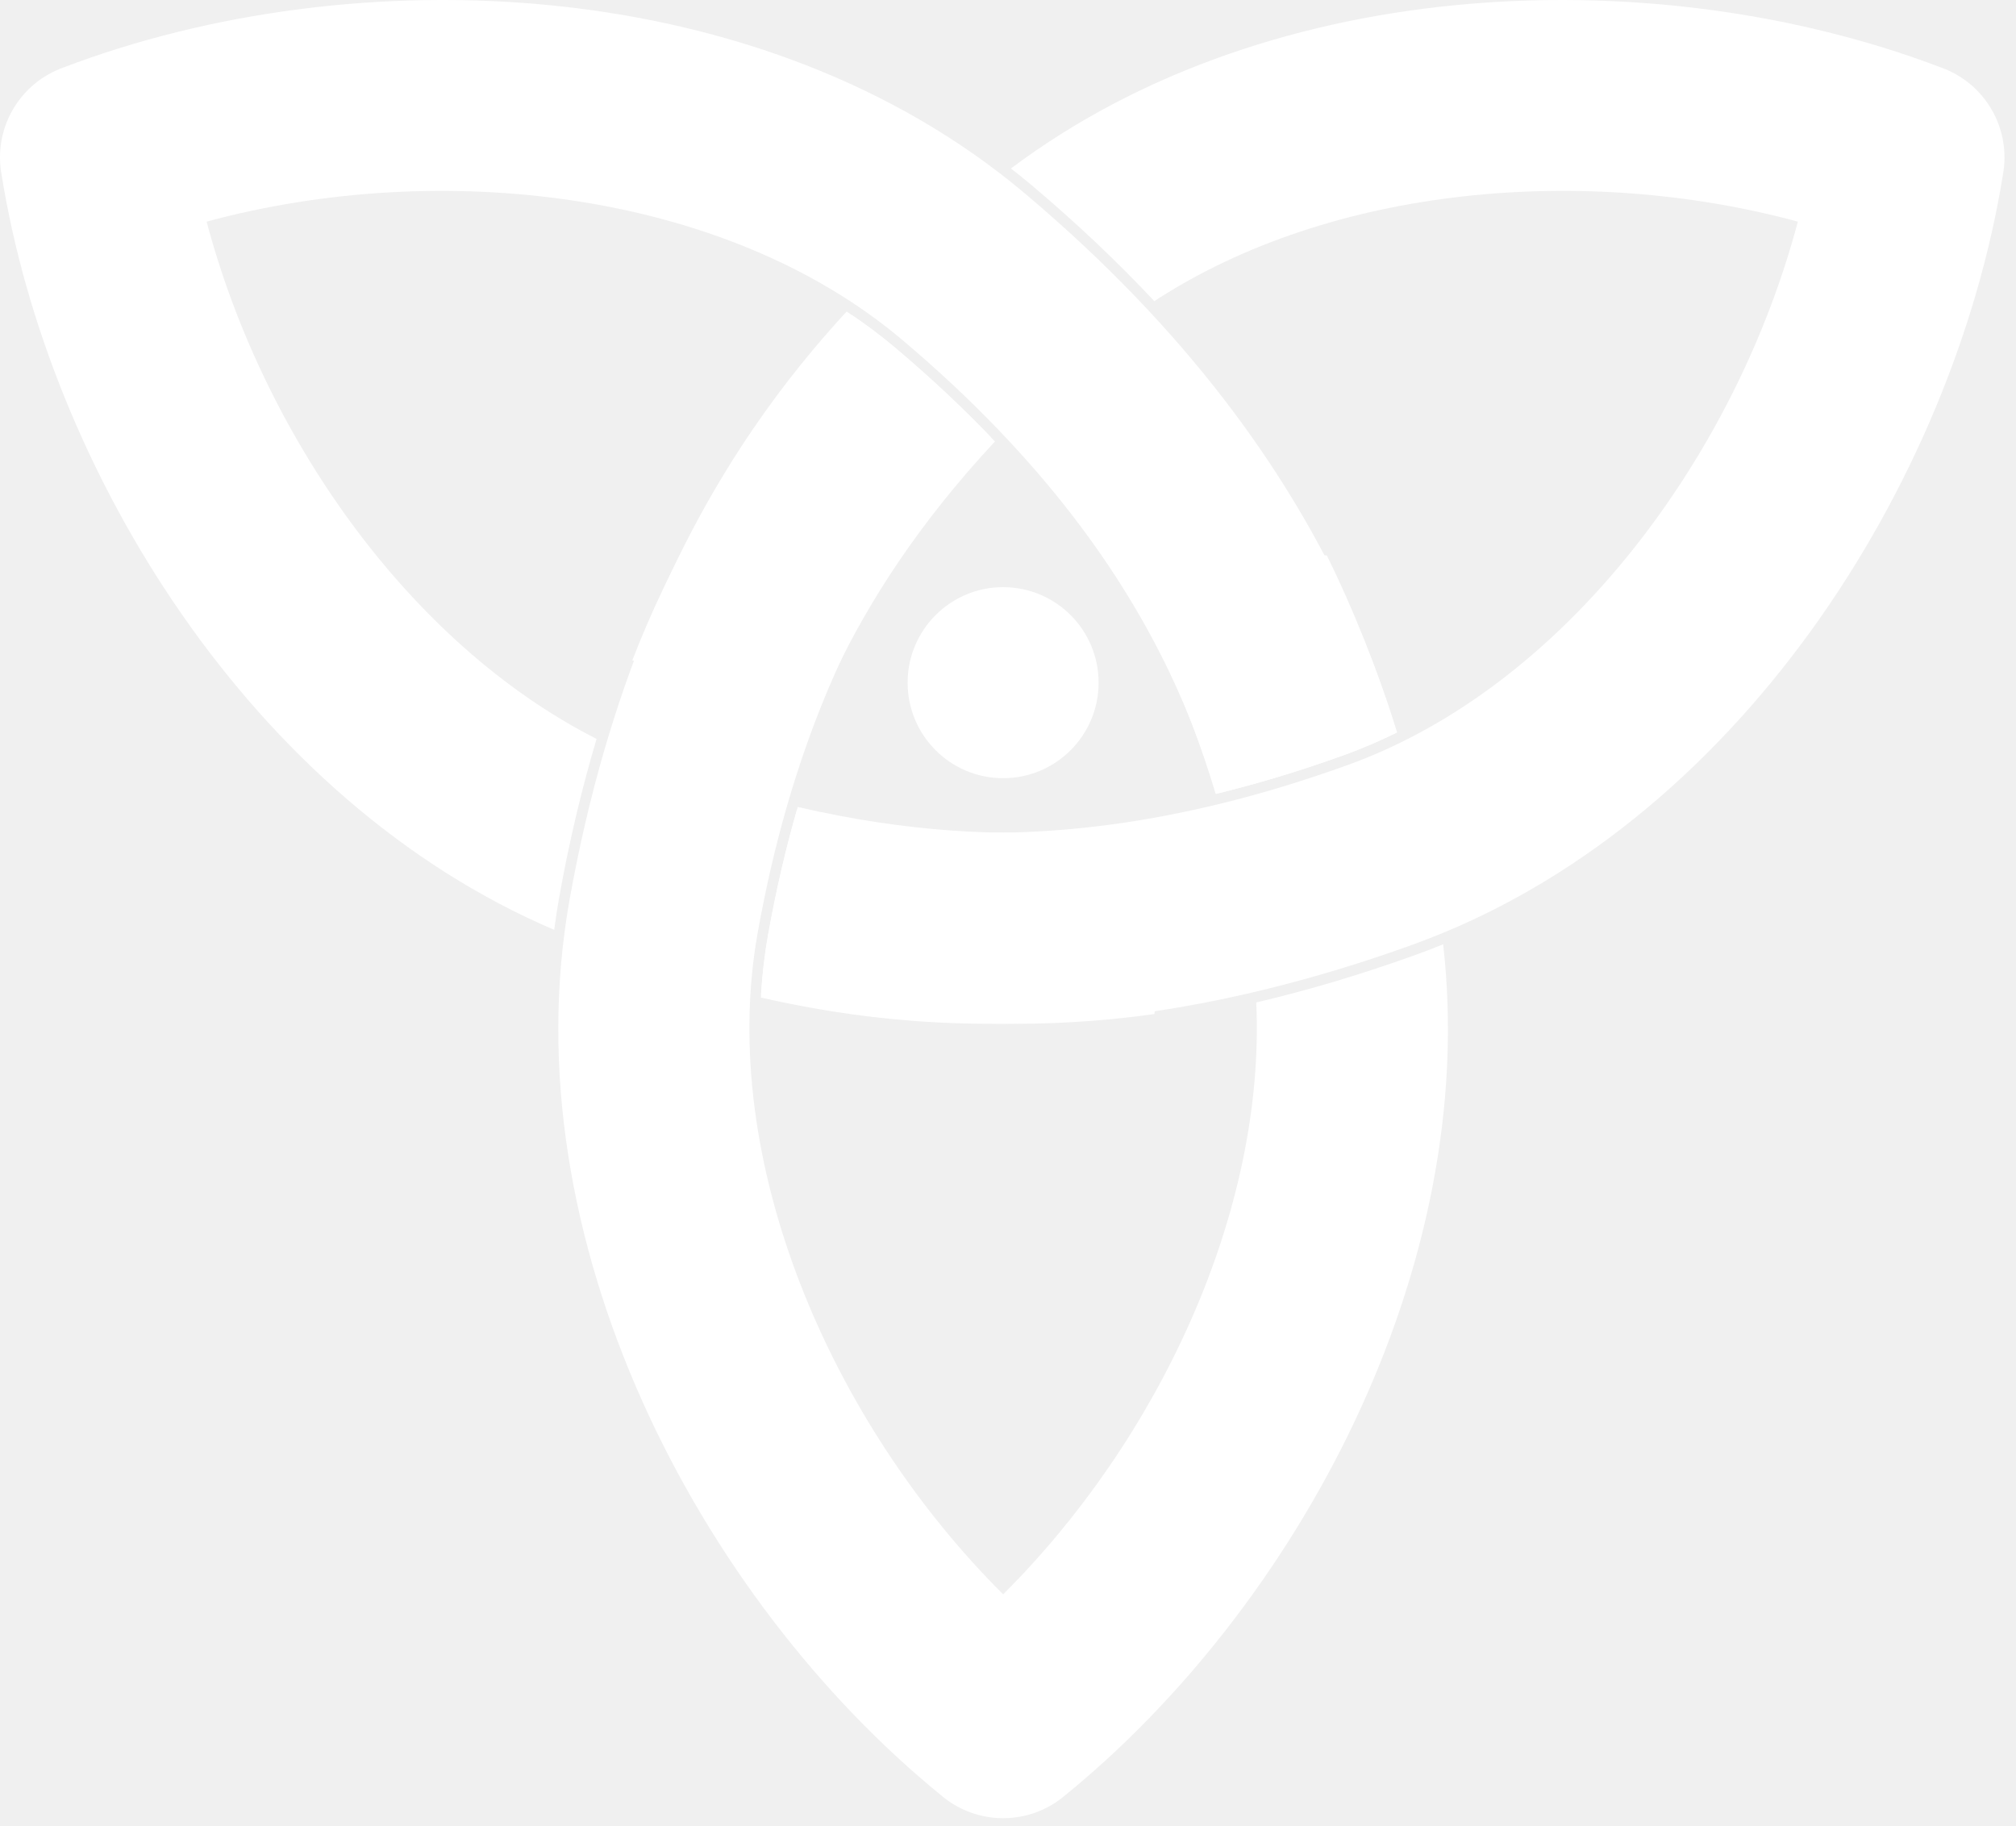
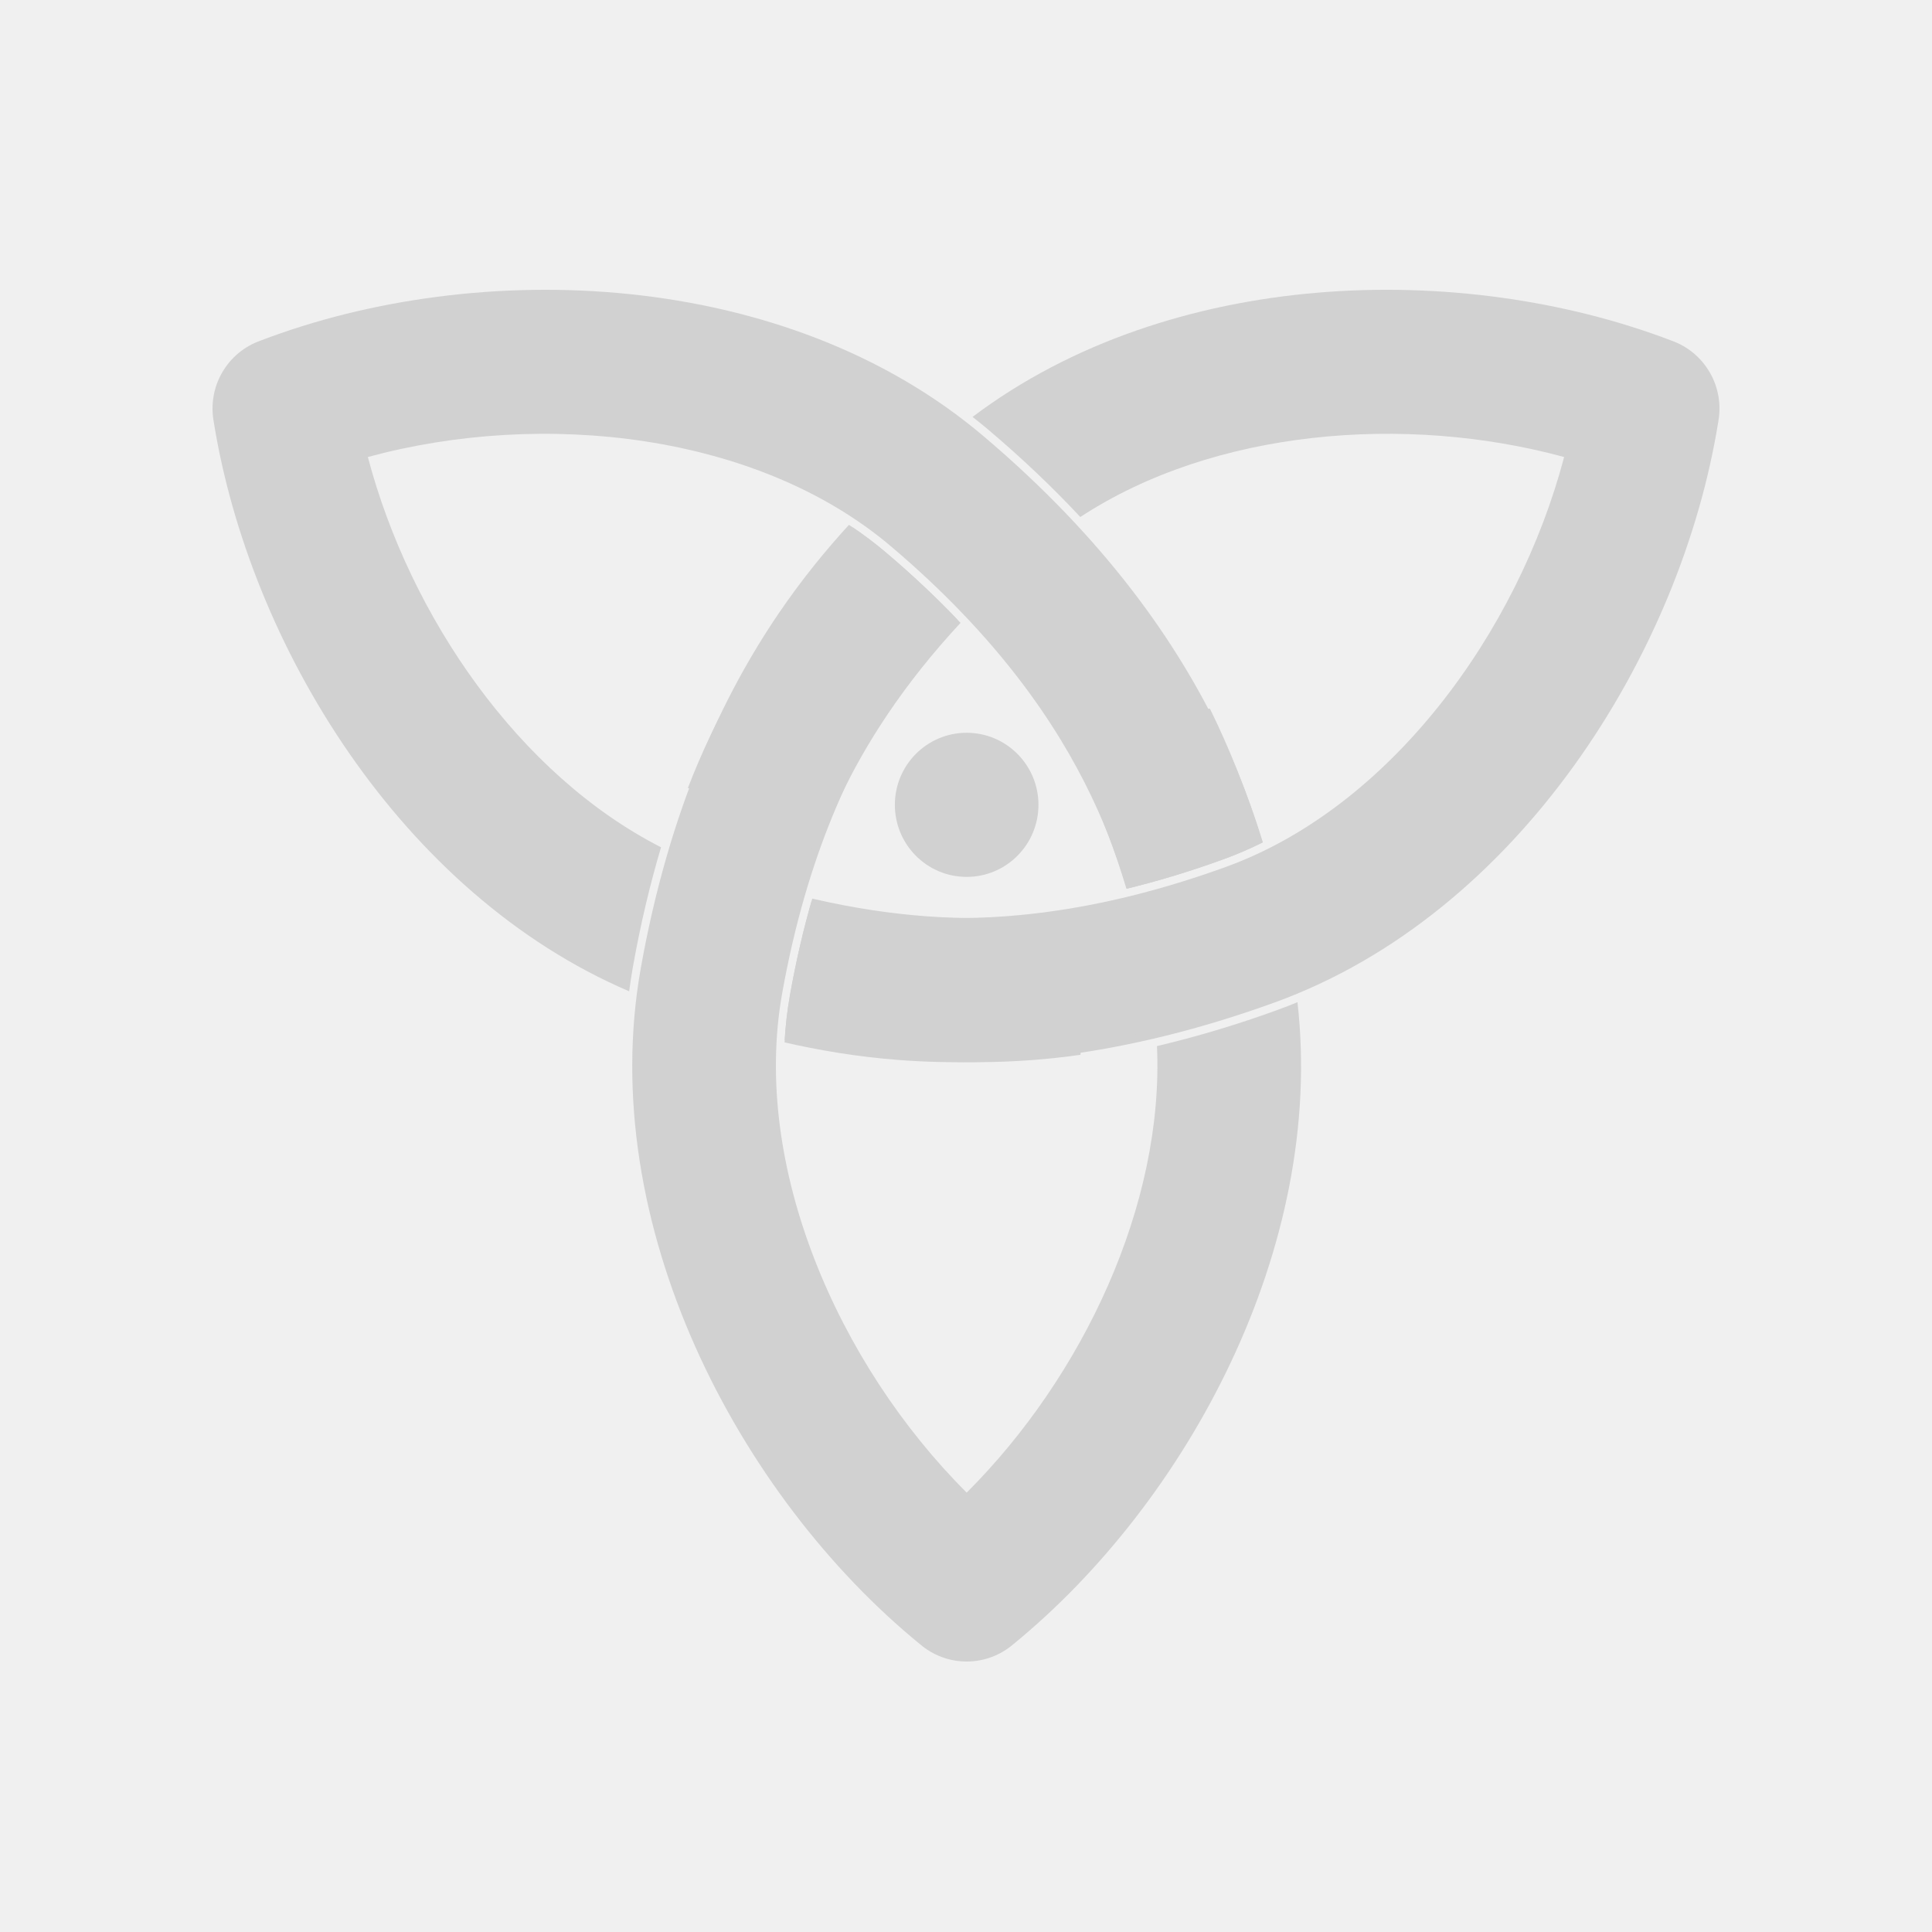
- <svg xmlns="http://www.w3.org/2000/svg" width="95" height="86" viewBox="0 0 95 86" fill="none">
-   <path d="M39.893 14.679C40.693 15.207 41.46 15.775 42.186 16.387C43.871 17.808 45.362 19.214 46.684 20.592C45.496 21.863 44.221 23.378 42.925 25.276C40.131 29.369 37.254 35.276 35.703 43.956C33.781 54.706 39.191 67.08 47.271 75.116C54.541 67.885 59.648 57.142 59.199 47.23C61.587 46.67 64.102 45.931 66.745 44.976C67.169 44.823 67.59 44.66 68.006 44.49C69.758 59.845 61.053 75.747 50.19 84.588C49.394 85.266 48.368 85.664 47.273 85.664H47.269C46.174 85.664 45.147 85.266 44.351 84.588C32.987 75.339 23.985 58.364 26.843 42.372C28.622 32.419 31.994 25.326 35.492 20.202C36.991 18.005 38.518 16.174 39.893 14.679Z" fill="white" />
-   <path d="M66.105 35.489C66.719 37.617 67.258 39.907 67.699 42.372C67.764 42.736 67.82 43.1 67.873 43.465C67.389 43.666 66.899 43.857 66.405 44.036C63.859 44.956 61.435 45.67 59.133 46.217C59.069 45.456 58.973 44.702 58.839 43.956C58.48 41.947 58.048 40.087 57.565 38.364C59.492 37.896 61.532 37.29 63.687 36.511C64.508 36.215 65.314 35.872 66.105 35.489Z" fill="white" />
-   <path d="M47.273 9.164C47.377 9.164 47.481 9.168 47.583 9.176C47.718 9.285 47.854 9.394 47.987 9.507C54.864 15.305 59.122 21.054 61.846 26.164H62.522C63.732 28.616 64.857 31.384 65.816 34.516C65.009 34.914 64.185 35.268 63.346 35.571C61.21 36.343 59.19 36.943 57.287 37.405C55.863 32.671 54.035 29.014 52.203 26.164H52.511C50.279 22.875 47.186 19.294 42.83 15.622C42.117 15.021 41.368 14.46 40.588 13.938C42.077 12.379 43.331 11.241 44.091 10.481C44.919 9.655 46.053 9.164 47.269 9.164H47.273Z" fill="white" />
-   <path d="M47.64 7.938C60.066 -1.393 78.308 -1.834 91.463 3.179C92.448 3.529 93.306 4.218 93.853 5.166L93.856 5.17C94.403 6.118 94.572 7.206 94.383 8.234C92.055 22.7 81.855 38.984 66.576 44.505C57.068 47.94 49.239 48.568 43.053 48.1C40.304 47.893 37.882 47.461 35.855 46.999C35.91 46.003 36.022 45.016 36.195 44.044C36.575 41.917 37.036 39.959 37.555 38.155C39.305 38.571 41.329 38.944 43.73 39.125C48.672 39.498 55.226 39.036 63.519 36.04C73.789 32.329 81.8 21.458 84.72 10.442C74.739 7.739 62.765 8.724 54.395 14.188C52.706 12.388 50.797 10.566 48.633 8.741C48.307 8.466 47.975 8.2 47.64 7.938Z" fill="white" />
-   <path d="M40.141 14.84C40.852 15.321 41.536 15.836 42.188 16.386C43.958 17.879 45.515 19.355 46.886 20.8C43.232 24.718 40.919 28.409 39.385 31.599C39.06 32.273 38.771 32.926 38.51 33.557L38.092 33.439C36.938 36.387 35.932 39.833 35.211 43.868C35.04 44.823 34.928 45.79 34.867 46.765C32.876 46.272 31.337 45.782 30.334 45.513C29.205 45.209 28.212 44.473 27.605 43.42L27.602 43.416C27.477 43.199 27.373 42.975 27.287 42.746C27.303 42.651 27.319 42.555 27.336 42.46C28.092 38.231 29.137 34.524 30.356 31.27L29.796 31.113C30.217 30.025 30.705 28.881 31.273 27.698C33.171 23.751 35.951 19.369 40.141 14.84Z" fill="white" />
-   <path d="M46.823 8.57C47.218 8.873 47.607 9.184 47.988 9.506C50.076 11.266 51.923 13.023 53.559 14.758C53.004 15.152 52.468 15.568 51.95 16.004C50.319 17.379 48.868 18.74 47.574 20.076C46.186 18.616 44.615 17.125 42.831 15.621C42.193 15.083 41.525 14.577 40.832 14.102C42.407 12.455 44.17 10.791 46.148 9.123C46.371 8.935 46.596 8.752 46.823 8.57Z" fill="white" />
-   <path d="M66.125 35.48C66.391 36.402 66.61 37.237 66.793 37.967L67.302 40.007C67.604 41.137 67.462 42.364 66.854 43.417L66.852 43.421C66.727 43.637 66.585 43.838 66.43 44.026C66.422 44.029 66.413 44.033 66.405 44.036C62.075 45.6 58.1 46.575 54.474 47.13L54.4 47.775C53.451 47.908 52.451 48.022 51.404 48.101C47.044 48.43 41.868 48.215 35.863 46.856C35.92 45.909 36.029 44.97 36.194 44.044C36.584 41.864 37.058 39.861 37.592 38.021C42.827 39.232 47.19 39.393 50.727 39.126C52.494 38.993 54.056 38.753 55.456 38.472L55.415 38.843C57.956 38.337 60.712 37.586 63.687 36.511C64.515 36.212 65.328 35.867 66.125 35.48Z" fill="white" />
-   <path d="M29.024 35.256C29.652 35.545 30.291 35.807 30.938 36.041C32.932 36.761 34.826 37.334 36.621 37.785C36.081 39.648 35.602 41.67 35.209 43.868C35.047 44.777 34.937 45.698 34.875 46.625C32.654 46.084 30.322 45.388 27.88 44.506C27.609 44.408 27.34 44.305 27.072 44.2C27.144 43.619 27.231 43.039 27.334 42.46C27.798 39.868 28.37 37.471 29.024 35.256Z" fill="white" />
-   <path d="M2.994 3.179C16.685 -2.039 35.887 -1.348 48.308 9.124C56.038 15.641 60.495 22.107 63.183 27.698C64.382 30.192 65.222 32.515 65.835 34.506C65.022 34.907 64.192 35.265 63.346 35.571C61.218 36.34 59.206 36.939 57.309 37.4C56.796 35.684 56.109 33.756 55.073 31.6C52.925 27.134 49.247 21.687 42.506 16.004C34.157 8.965 20.736 7.463 9.737 10.442C12.383 20.426 19.211 30.291 28.113 34.815C27.428 37.109 26.831 39.594 26.35 42.284C26.259 42.791 26.182 43.3 26.115 43.809C11.818 37.714 2.311 22.136 0.075 8.235C-0.115 7.207 0.054 6.119 0.601 5.171L0.603 5.167C1.151 4.219 2.008 3.529 2.994 3.179Z" fill="white" />
-   <path d="M51.77 32.164C51.77 34.649 49.755 36.664 47.27 36.664C44.784 36.664 42.77 34.649 42.77 32.164C42.77 29.678 44.784 27.664 47.27 27.664C49.755 27.664 51.77 29.678 51.77 32.164Z" fill="white" />
+ <svg xmlns="http://www.w3.org/2000/svg" width="100" height="100" viewBox="0 0 100 100" fill="none">
+   <path d="M43.942 27.166C44.603 27.604 45.237 28.074 45.836 28.581C47.228 29.759 48.459 30.925 49.55 32.067C48.569 33.12 47.517 34.376 46.446 35.949C44.139 39.342 41.763 44.238 40.482 51.431C38.895 60.342 43.363 70.597 50.035 77.258C56.039 71.264 60.255 62.361 59.885 54.145C61.856 53.681 63.934 53.069 66.116 52.277C66.466 52.15 66.814 52.015 67.157 51.874C68.604 64.6 61.416 77.78 52.445 85.108C51.788 85.67 50.941 86 50.036 86H50.033C49.129 86 48.281 85.67 47.624 85.108C38.24 77.443 30.806 63.373 33.166 50.119C34.635 41.87 37.419 35.99 40.308 31.744C41.546 29.923 42.807 28.405 43.942 27.166Z" fill="#D1D1D1" />
+   <path d="M65.587 44.414C66.094 46.178 66.539 48.075 66.903 50.118C66.957 50.42 67.003 50.722 67.047 51.024C66.647 51.191 66.243 51.35 65.835 51.498C63.733 52.26 61.731 52.852 59.83 53.305C59.777 52.675 59.697 52.05 59.587 51.431C59.291 49.767 58.934 48.225 58.535 46.797C60.126 46.409 61.811 45.907 63.59 45.261C64.269 45.015 64.934 44.731 65.587 44.414Z" fill="#D1D1D1" />
+   <path d="M50.036 22.595C50.122 22.595 50.208 22.599 50.293 22.605C50.404 22.696 50.516 22.787 50.626 22.88C56.304 27.685 59.821 32.45 62.07 36.685H62.628C63.627 38.718 64.556 41.012 65.348 43.608C64.682 43.938 64.002 44.231 63.309 44.482C61.545 45.122 59.877 45.62 58.305 46.002C57.129 42.079 55.62 39.048 54.107 36.685H54.362C52.518 33.959 49.964 30.992 46.367 27.948C45.778 27.45 45.16 26.985 44.516 26.552C45.745 25.26 46.781 24.317 47.409 23.687C48.092 23.003 49.029 22.595 50.033 22.595H50.036Z" fill="#D1D1D1" />
+   <path d="M50.339 21.579C60.601 13.846 75.664 13.479 86.527 17.634C87.341 17.925 88.049 18.496 88.501 19.282L88.503 19.285C88.955 20.071 89.095 20.972 88.938 21.825C87.016 33.814 78.593 47.311 65.977 51.887C58.125 54.734 51.66 55.254 46.552 54.867C44.282 54.695 42.282 54.337 40.608 53.954C40.654 53.128 40.745 52.31 40.889 51.505C41.203 49.742 41.583 48.119 42.011 46.624C43.457 46.969 45.129 47.277 47.111 47.428C51.192 47.737 56.604 47.354 63.452 44.871C71.933 41.795 78.548 32.785 80.959 23.655C72.717 21.414 62.829 22.23 55.917 26.76C54.523 25.267 52.946 23.757 51.16 22.245C50.89 22.017 50.616 21.796 50.339 21.579Z" fill="#D1D1D1" />
+   <path d="M44.147 27.3C44.735 27.699 45.299 28.126 45.837 28.581C47.3 29.818 48.585 31.042 49.717 32.239C46.7 35.487 44.789 38.546 43.523 41.19C43.255 41.749 43.016 42.29 42.8 42.812L42.455 42.715C41.503 45.159 40.672 48.014 40.076 51.359C39.935 52.15 39.842 52.952 39.792 53.76C38.148 53.352 36.877 52.945 36.049 52.722C35.116 52.47 34.297 51.86 33.795 50.987L33.793 50.984C33.69 50.805 33.604 50.619 33.533 50.429C33.546 50.35 33.559 50.271 33.573 50.192C34.197 46.687 35.06 43.614 36.067 40.918L35.605 40.787C35.953 39.886 36.355 38.937 36.825 37.957C38.392 34.686 40.688 31.053 44.147 27.3Z" fill="#D1D1D1" />
+   <path d="M49.665 22.103C49.991 22.355 50.312 22.612 50.627 22.879C52.352 24.338 53.876 25.794 55.227 27.232C54.769 27.558 54.326 27.903 53.899 28.264C52.552 29.404 51.354 30.532 50.285 31.64C49.139 30.43 47.842 29.194 46.369 27.947C45.841 27.501 45.29 27.082 44.718 26.689C46.018 25.323 47.475 23.944 49.108 22.561C49.292 22.406 49.478 22.253 49.665 22.103Z" fill="#D1D1D1" />
+   <path d="M65.604 44.407C65.824 45.171 66.005 45.863 66.156 46.468L66.576 48.159C66.825 49.095 66.708 50.112 66.206 50.985L66.205 50.988C66.102 51.167 65.984 51.334 65.856 51.49C65.849 51.493 65.842 51.495 65.835 51.498C62.26 52.794 58.977 53.603 55.983 54.062L55.922 54.597C55.139 54.707 54.313 54.801 53.448 54.867C49.847 55.14 45.574 54.961 40.615 53.836C40.662 53.05 40.752 52.272 40.889 51.505C41.211 49.698 41.601 48.038 42.043 46.512C46.366 47.516 49.969 47.65 52.889 47.428C54.348 47.318 55.638 47.12 56.794 46.886L56.76 47.194C58.858 46.775 61.134 46.152 63.59 45.261C64.274 45.013 64.946 44.727 65.604 44.407Z" fill="#D1D1D1" />
+   <path d="M34.968 44.221C35.486 44.46 36.014 44.678 36.548 44.872C38.194 45.469 39.759 45.943 41.241 46.317C40.795 47.861 40.401 49.537 40.076 51.359C39.942 52.112 39.85 52.875 39.799 53.644C37.965 53.196 36.04 52.619 34.023 51.888C33.799 51.806 33.577 51.721 33.355 51.634C33.415 51.153 33.488 50.671 33.573 50.192C33.956 48.043 34.427 46.057 34.968 44.221Z" fill="#D1D1D1" />
+   <path d="M13.472 17.635C24.778 13.31 40.635 13.883 50.891 22.562C57.274 27.963 60.955 33.323 63.175 37.957C64.165 40.024 64.858 41.949 65.365 43.599C64.693 43.932 64.007 44.229 63.309 44.482C61.552 45.12 59.891 45.616 58.324 45.998C57.9 44.576 57.333 42.977 56.477 41.191C54.704 37.489 51.667 32.975 46.1 28.265C39.206 22.43 28.123 21.185 19.04 23.655C21.225 31.929 26.864 40.106 34.215 43.855C33.65 45.757 33.156 47.816 32.759 50.046C32.684 50.467 32.62 50.888 32.565 51.31C20.759 46.258 12.909 33.347 11.062 21.826C10.905 20.973 11.044 20.072 11.496 19.286L11.498 19.283C11.95 18.497 12.658 17.925 13.472 17.635Z" fill="#D1D1D1" />
+   <path d="M53.75 41.658C53.75 43.718 52.086 45.388 50.034 45.388C47.981 45.388 46.318 43.718 46.318 41.658C46.318 39.598 47.981 37.928 50.034 37.928C52.086 37.928 53.75 39.598 53.75 41.658Z" fill="#D1D1D1" />
</svg>
